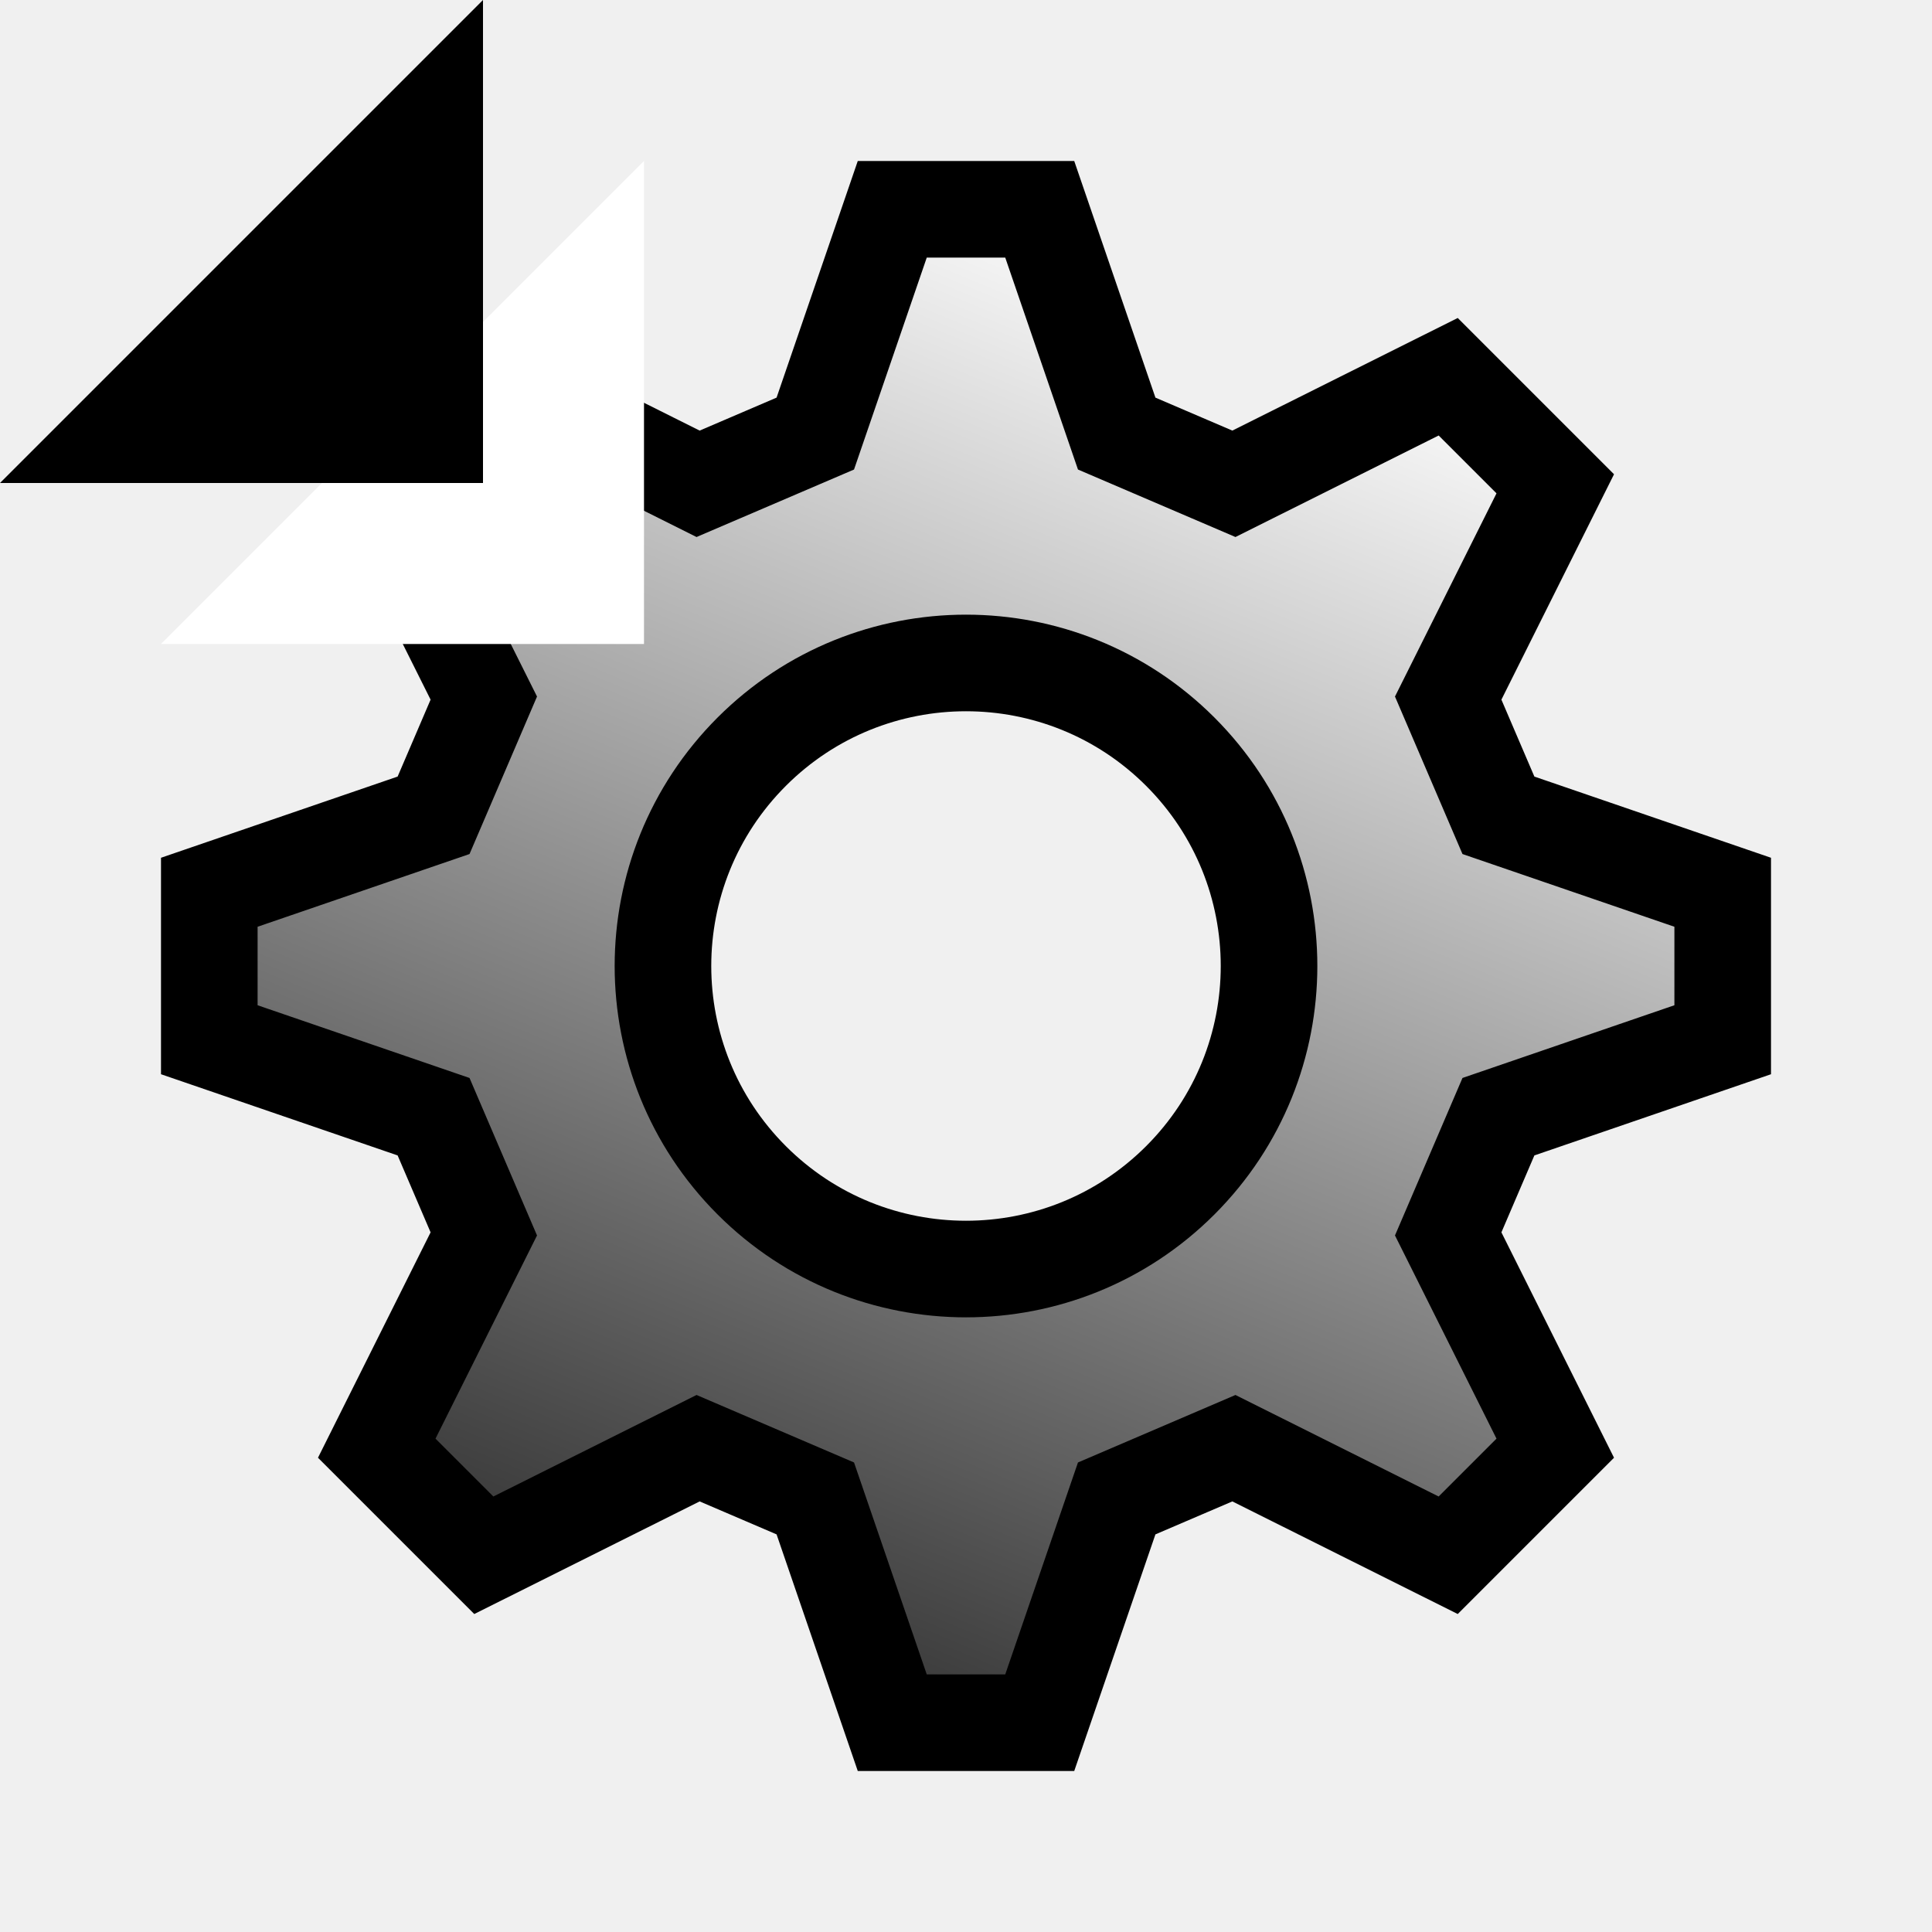
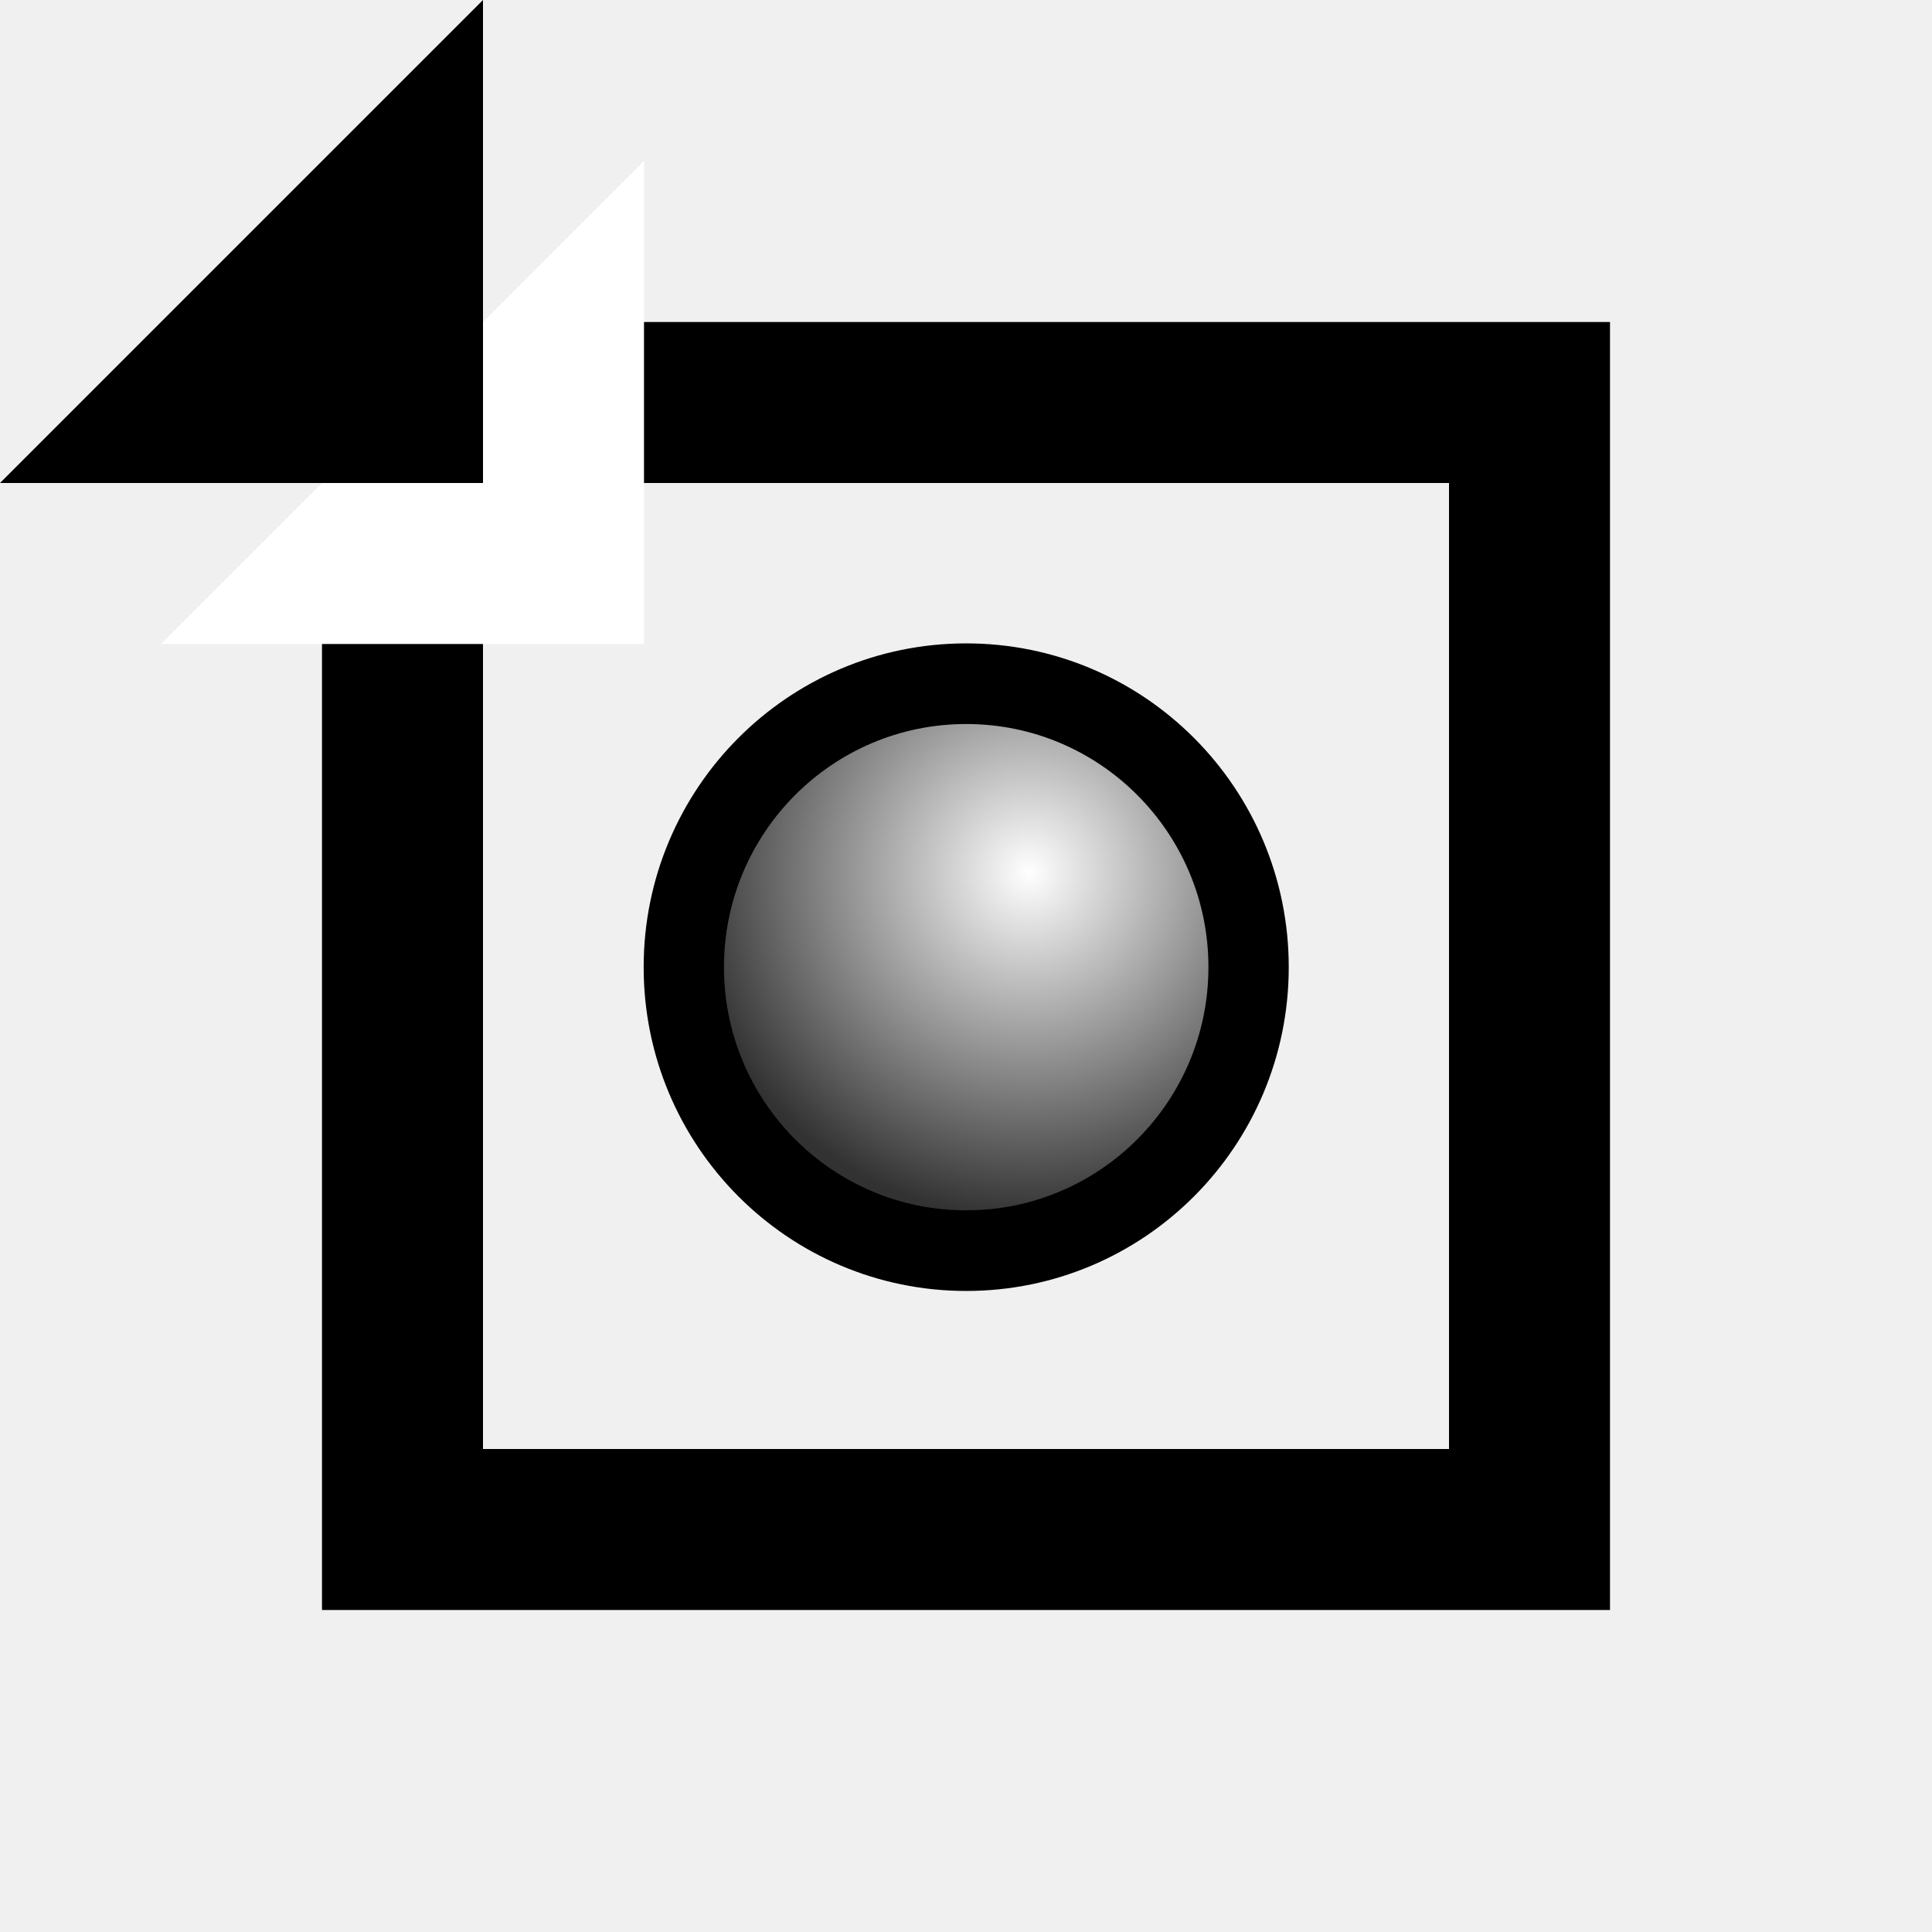
<svg xmlns="http://www.w3.org/2000/svg" xmlns:xlink="http://www.w3.org/1999/xlink" width="12" height="12" id="svg2" version="1.1">
  <defs id="defs4">
    <linearGradient id="linearGradient5372">
      <stop style="stop-color:#323232;stop-opacity:1;" offset="0" id="stop5374" />
      <stop style="stop-color:#ffffff;stop-opacity:1;" offset="1" id="stop5376" />
    </linearGradient>
    <linearGradient id="linearGradient4389">
      <stop style="stop-color:#ffffff;stop-opacity:1;" offset="0" id="stop4391" />
      <stop style="stop-color:#323232;stop-opacity:1;" offset="1" id="stop4393" />
    </linearGradient>
    <linearGradient id="linearGradient4107">
      <stop style="stop-color:#000000;stop-opacity:1;" offset="0" id="stop4109" />
      <stop style="stop-color:#c8c8c8;stop-opacity:1;" offset="1" id="stop4111" />
    </linearGradient>
    <radialGradient xlink:href="#linearGradient4389-4" id="radialGradient4395-5" cx="7" cy="4.5" fx="7" fy="4.5" r="4.5" gradientUnits="userSpaceOnUse" gradientTransform="matrix(1.222222,4.4509668e-8,-4.450967e-8,1.222222,-1.555555,-1)" />
    <linearGradient id="linearGradient4389-4">
      <stop style="stop-color:#ffffff;stop-opacity:1;" offset="0" id="stop4391-1" />
      <stop style="stop-color:#323232;stop-opacity:1;" offset="1" id="stop4393-0" />
    </linearGradient>
-     <linearGradient xlink:href="#linearGradient5372" id="linearGradient5479" gradientUnits="userSpaceOnUse" gradientTransform="matrix(0.9418353,0.3901208,-0.3901209,0.9418348,3.322056,-2.170067)" x1="5.494" y1="11.015" x2="5.494" y2="1.783" />
+     <radialGradient xlink:href="#linearGradient4389-5" id="radialGradient4395" cx="7" cy="4.5" fx="7" fy="4.5" r="4.5" gradientUnits="userSpaceOnUse" gradientTransform="matrix(1.222222,4.4509668e-8,-4.450967e-8,1.222222,-1.555555,-1)" />
+     <linearGradient id="linearGradient4389-5">
+       <stop style="stop-color:#ffffff;stop-opacity:1;" offset="0" id="stop4391-5" />
+       <stop style="stop-color:#323232;stop-opacity:1;" offset="1" id="stop4393-09" />
+     </linearGradient>
  </defs>
+   <g id="layer10" style="display:none">
+     <rect style="fill:none;stroke:#000000;stroke-width:1;stroke-linecap:round;stroke-linejoin:miter;stroke-miterlimit:4;stroke-opacity:1;stroke-dasharray:none;stroke-dashoffset:0" id="rect11985-3" width="7" height="7" x="-9.5" y="-9.5" transform="scale(-1,-1)" />
+     <rect style="fill:none;stroke:#000000;stroke-width:1;stroke-linecap:round;stroke-linejoin:miter;stroke-miterlimit:4;stroke-opacity:1;stroke-dasharray:none;stroke-dashoffset:0" id="rect11985-7-2" width="3.536" height="3.536" x="-10.253" y="-1.768" transform="matrix(-0.7071068,-0.7071068,0.7071068,-0.7071068,0,0)" />
+   </g>
  <g id="layer2" style="display:inline">
-     <path id="path5332" d="M 8.995,2.34 7.664,3.005 6.936,2.693 6.458,1.3 5.542,1.3 5.064,2.693 4.336,3.005 3.005,2.34 2.34,3.005 3.005,4.336 2.693,5.064 1.3,5.542 1.3,6.458 2.693,6.936 3.005,7.664 2.34,8.995 3.005,9.66 4.336,8.995 5.064,9.307 5.542,10.7 6.458,10.7 6.936,9.307 7.664,8.995 8.995,9.66 9.66,8.995 8.995,7.664 9.307,6.936 10.7,6.458 10.7,5.542 9.307,5.064 8.995,4.336 9.66,3.005 8.995,2.34 z m -1.664,2.329 c 0.735,0.735 0.735,1.927 0,2.662 -0.735,0.735 -1.927,0.735 -2.662,0 -0.735,-0.735 -0.735,-1.927 0,-2.662 0.735,-0.735 1.927,-0.735 2.662,-1e-7 z" style="font-size:13px;font-style:normal;font-variant:normal;font-weight:normal;font-stretch:normal;text-align:start;line-height:130%;letter-spacing:0px;word-spacing:0px;writing-mode:lr-tb;text-anchor:start;fill:url(#linearGradient5479);fill-opacity:1;stroke:#000000;stroke-width:0.6;stroke-miterlimit:4;stroke-opacity:1;stroke-dasharray:none;font-family:Ubuntu Condensed;-inkscape-font-specification:'Ubuntu Condensed,'" />
+     <rect style="fill:none;stroke:#000000;stroke-width:1;stroke-linecap:round;stroke-linejoin:miter;stroke-miterlimit:4;stroke-opacity:1;stroke-dasharray:none;stroke-dashoffset:0" id="rect11985" width="7" height="7" x="-9.5" y="-9.5" transform="scale(-1,-1)" />
+     <g style="font-size:13px;font-style:normal;font-variant:normal;font-weight:normal;font-stretch:normal;text-align:start;line-height:130%;letter-spacing:0px;word-spacing:0px;writing-mode:lr-tb;text-anchor:start;fill:#000000;fill-opacity:1;stroke:none;display:inline;font-family:Ubuntu Condensed;-inkscape-font-specification:'Ubuntu Condensed,'" id="text4292" transform="matrix(0.5428181,0,0,0.5449073,3.019084,2.520427)">
+       <path style="fill:url(#radialGradient4395);fill-opacity:1;stroke:none" id="path4369" d="m 10.5,6 a 4.5,4.5 0 1 1 -9,0 4.5,4.5 0 1 1 9,0 z" transform="matrix(0.7180427,0,0,0.7180427,1.185617,2.090733)" />
+       <path transform="matrix(0.7180427,0,0,0.7180427,1.185617,2.090733)" style="font-size:13px;font-style:normal;font-variant:normal;font-weight:normal;font-stretch:normal;text-align:start;line-height:130%;letter-spacing:0px;word-spacing:0px;writing-mode:lr-tb;text-anchor:start;fill:none;stroke:#000000;stroke-width:1.28;stroke-miterlimit:4;stroke-opacity:1;stroke-dasharray:none;display:inline;font-family:Ubuntu Condensed;-inkscape-font-specification:'Ubuntu Condensed,'" id="path4369-2" d="m 10.5,6 a 4.5,4.5 0 1 1 -9,0 4.5,4.5 0 1 1 9,0 z" />
+     </g>
  </g>
  <g id="layer1" style="display:inline">
    <path id="path3507" d="M 4,1 1,4 4,4 z" style="font-size:13px;font-style:normal;font-variant:normal;font-weight:normal;font-stretch:normal;text-align:start;line-height:130%;letter-spacing:0px;word-spacing:0px;writing-mode:lr-tb;text-anchor:start;fill:#ffffff;fill-opacity:1;stroke:none;display:inline;font-family:Ubuntu Condensed;-inkscape-font-specification:'Ubuntu Condensed,'" />
    <path style="font-size:13px;font-style:normal;font-variant:normal;font-weight:normal;font-stretch:normal;text-align:start;line-height:130%;letter-spacing:0px;word-spacing:0px;writing-mode:lr-tb;text-anchor:start;fill:#000000;fill-opacity:1;stroke:none;display:inline;font-family:Ubuntu Condensed;-inkscape-font-specification:'Ubuntu Condensed,'" d="M 3,0 0,3 3,3 z" id="path4017" />
  </g>
</svg>
